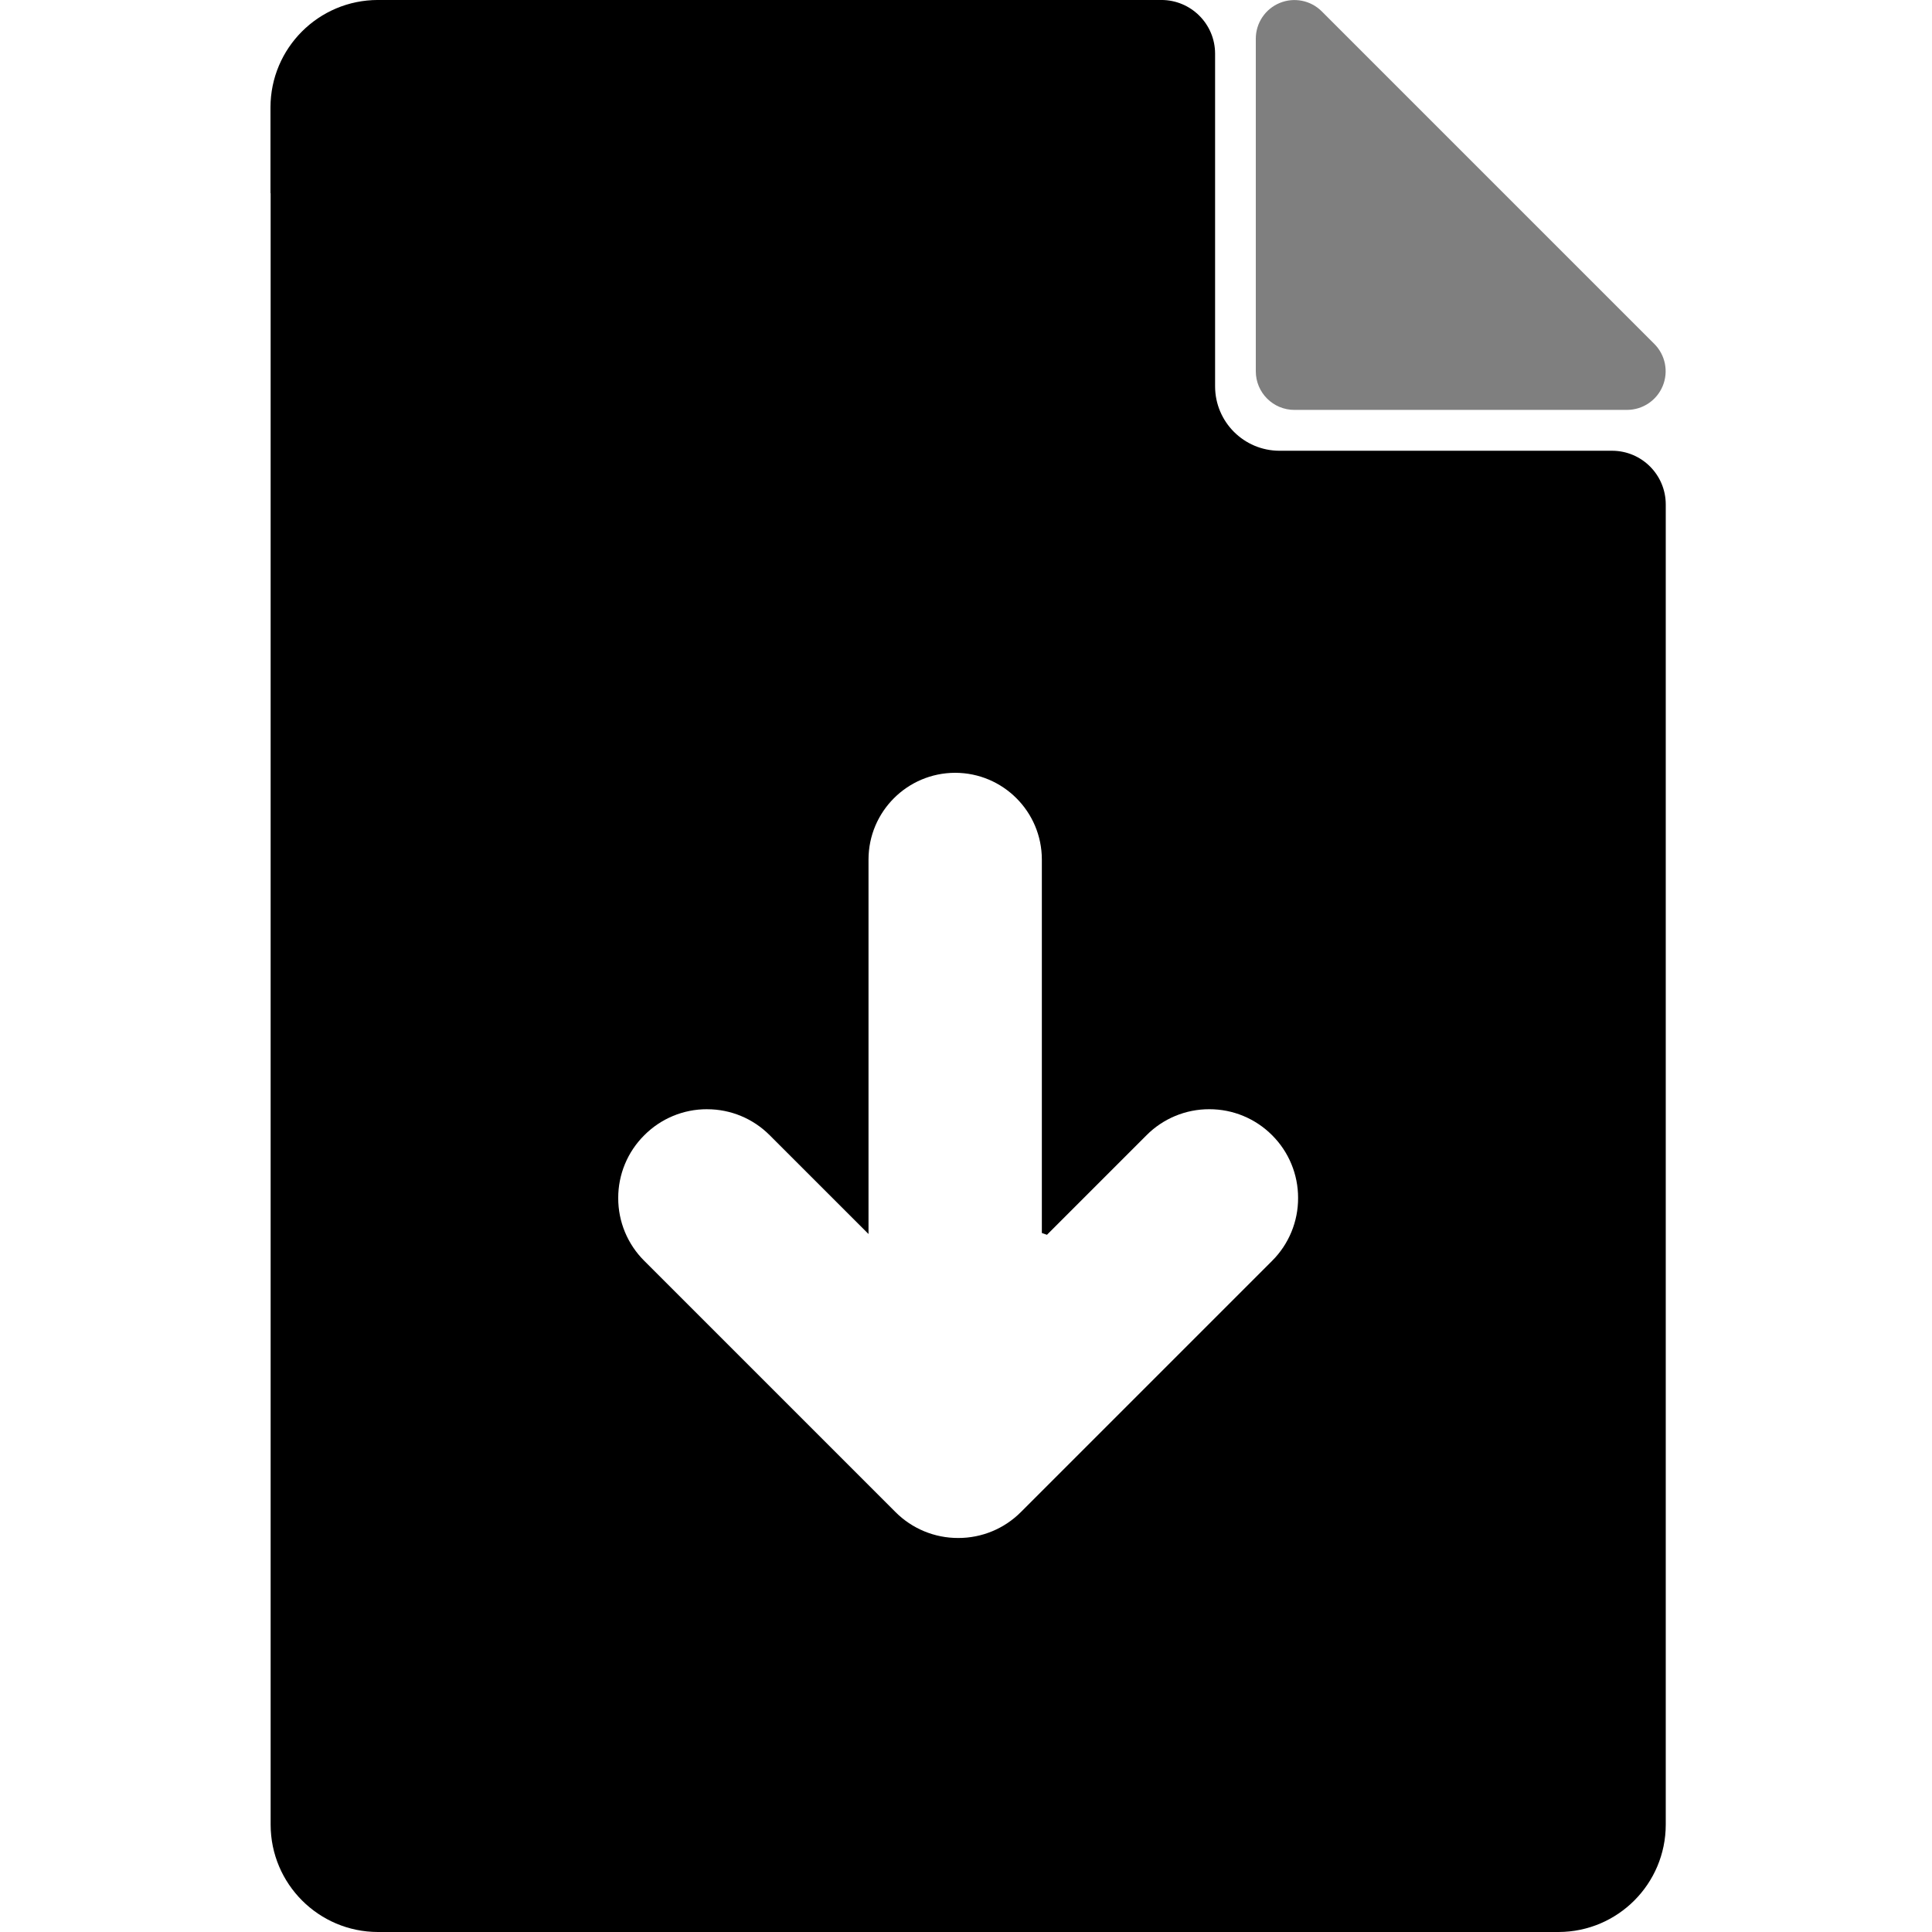
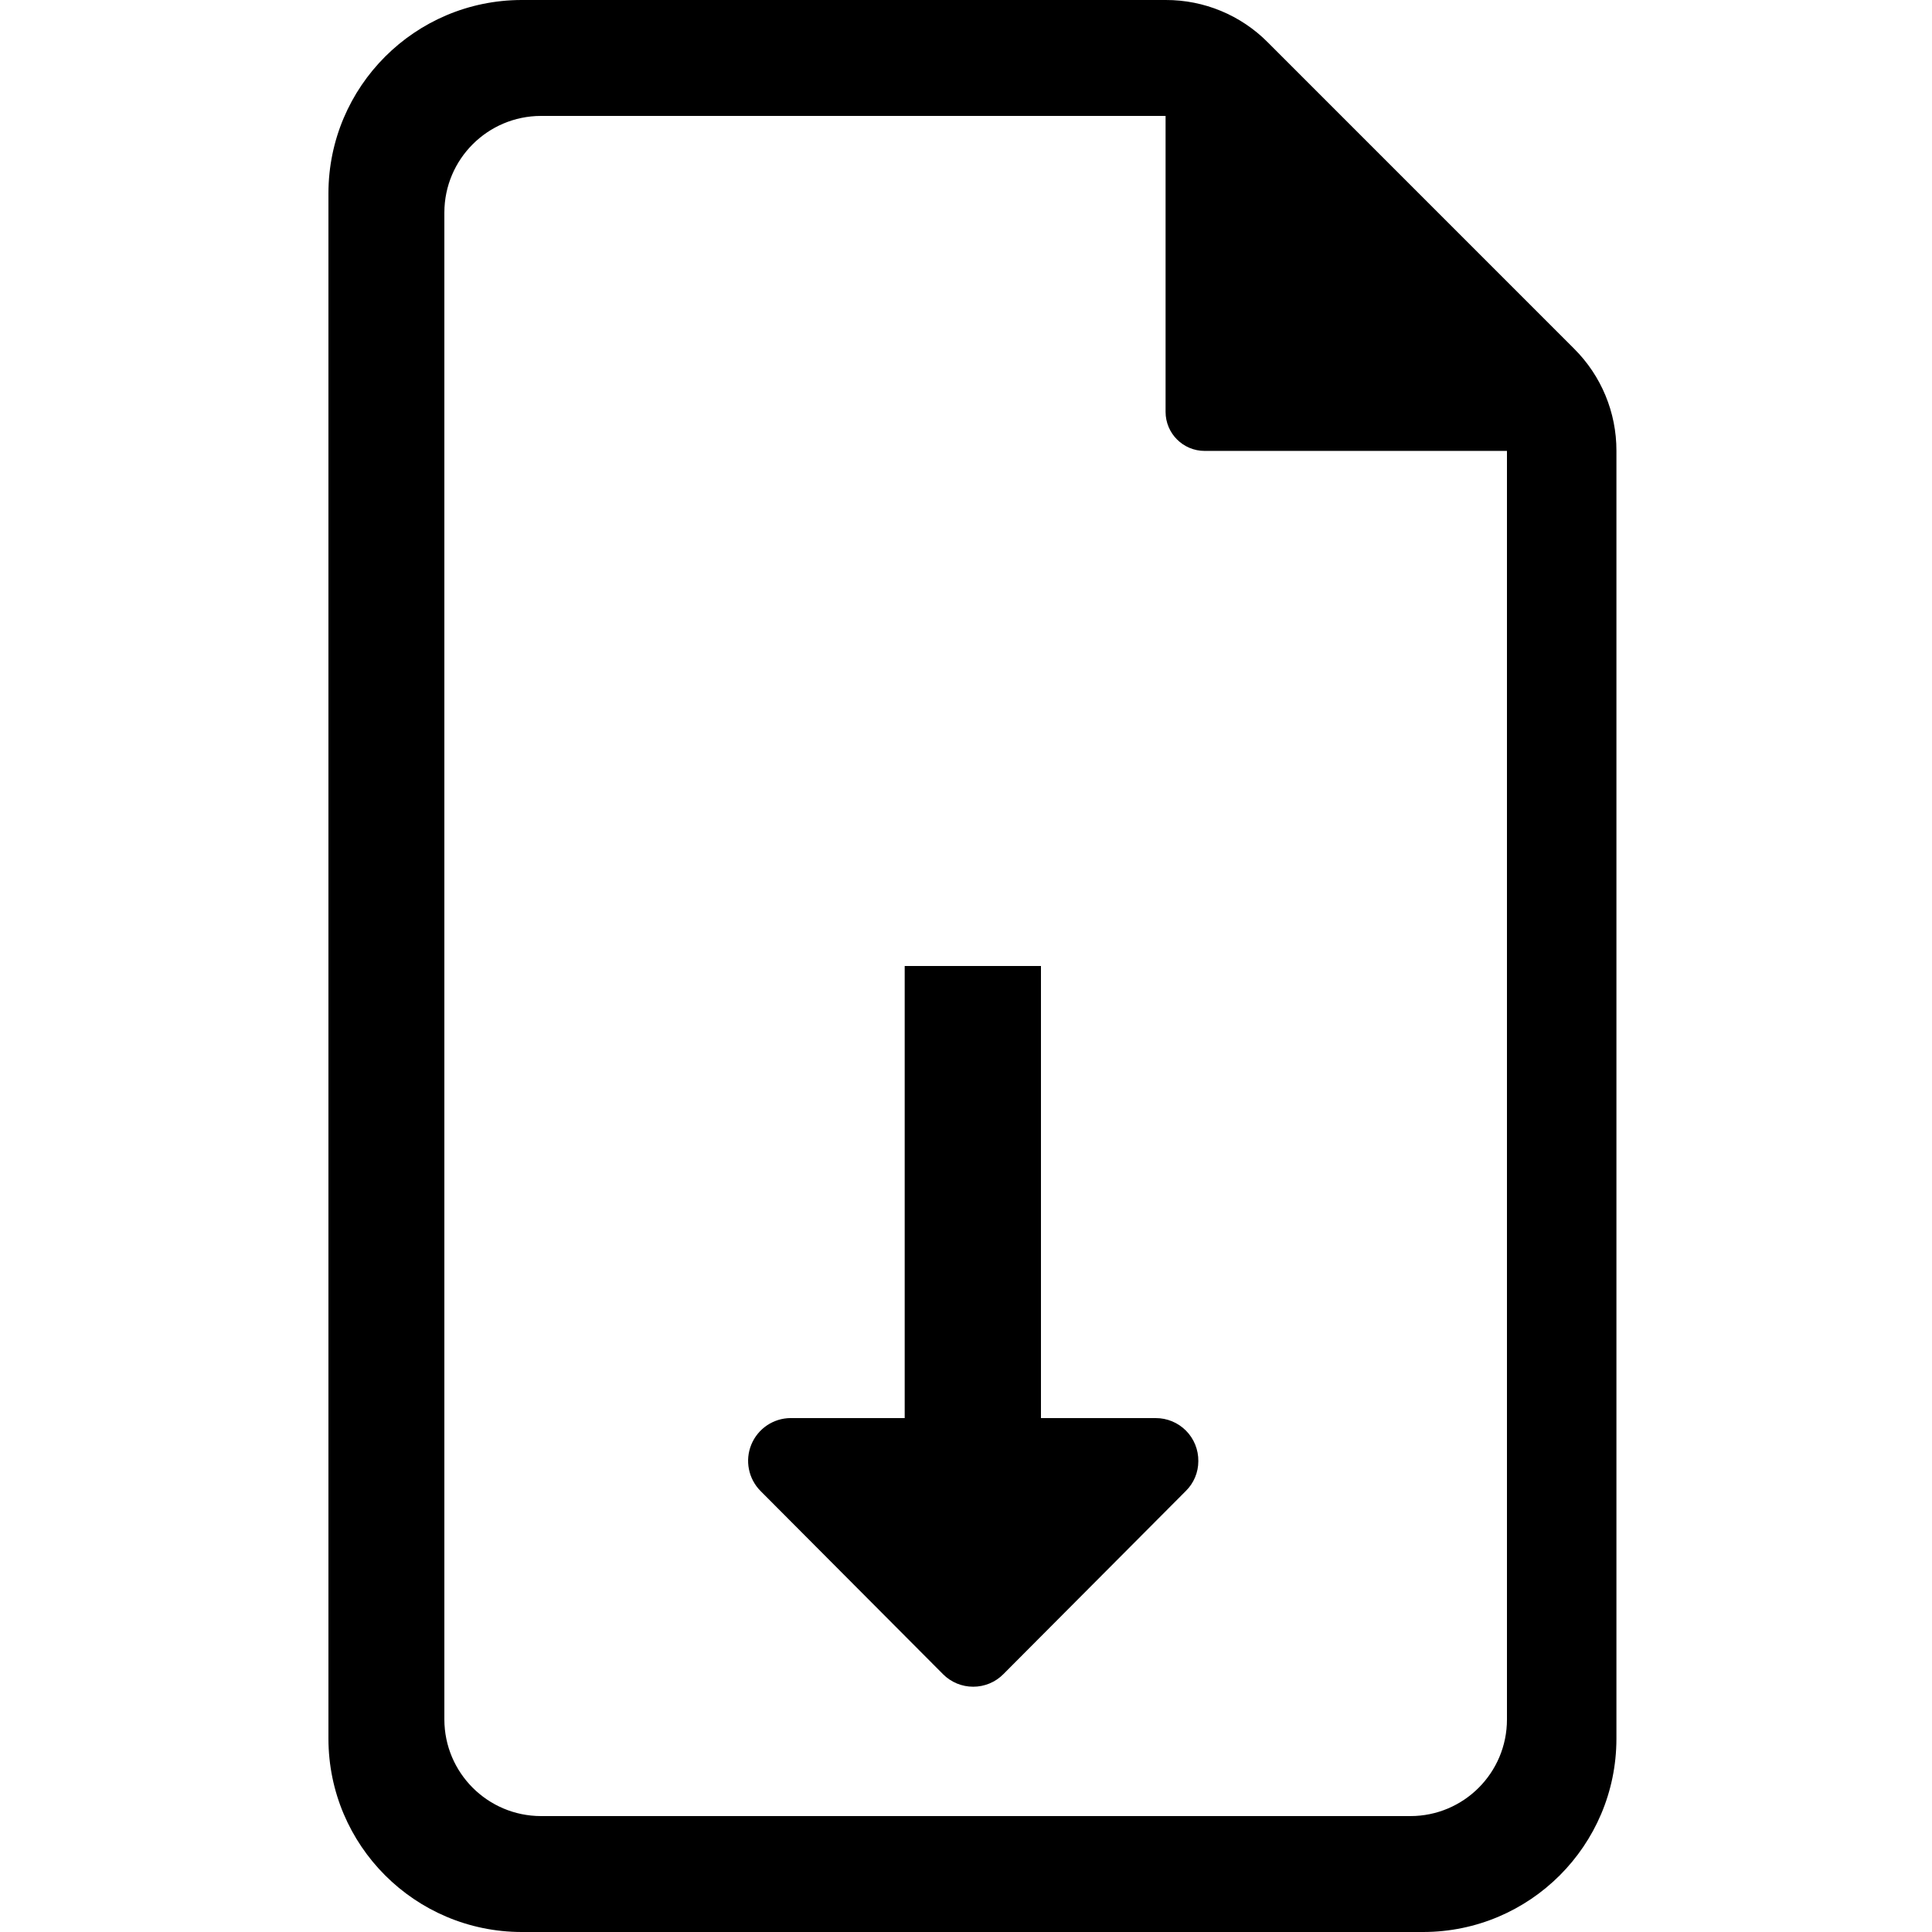
<svg xmlns="http://www.w3.org/2000/svg" width="100" height="100" viewBox="0 0 100 100">
  <defs>
    <clipPath id="b">
      <rect width="100" height="100" />
    </clipPath>
  </defs>
  <g id="a" clip-path="url(#b)">
-     <path d="M-8263.326-1358h-61.111a5.562,5.562,0,0,1-5.555-5.557V-1448H-8330v-4.444a5.565,5.565,0,0,1,5.56-5.557h40.555a2.781,2.781,0,0,1,2.778,2.778v3.891l0,13.331a3.336,3.336,0,0,0,3.332,3.332h17.218a2.78,2.78,0,0,1,2.776,2.778v10.557l0-11.693,0,69.469A5.561,5.561,0,0,1-8263.326-1358Zm-44.078-42.587a4.559,4.559,0,0,0-3.248,1.347,4.56,4.56,0,0,0-1.349,3.251,4.565,4.565,0,0,0,1.347,3.249l13,13a4.565,4.565,0,0,0,3.251,1.346,4.562,4.562,0,0,0,3.248-1.346l13-13a4.57,4.57,0,0,0,1.344-3.251,4.567,4.567,0,0,0-1.344-3.249,4.57,4.57,0,0,0-3.252-1.347,4.565,4.565,0,0,0-3.25,1.347l-5.153,5.153-.264-.094v-19.333a4.492,4.492,0,0,0-4.486-4.486,4.492,4.492,0,0,0-4.486,4.486v19.386l-5.113-5.111A4.56,4.56,0,0,0-8307.4-1400.586Z" transform="translate(8344 1458)" />
-     <path d="M-7472.561-1265.565a2,2,0,0,1-2-2v-17.214a2,2,0,0,1,3.415-1.414l17.212,17.212a2,2,0,0,1-1.414,3.415Z" transform="translate(7539.561 1286.782)" opacity="0.5" />
+     <path d="M-9680-1176a10.014,10.014,0,0,1-10-10v-80a10.013,10.013,0,0,1,10-10h33.334a7.413,7.413,0,0,1,5.286,2.191l15.856,15.858a7.427,7.427,0,0,1,2.19,5.282V-1186a10.012,10.012,0,0,1-10,10Zm-4-89v78a5.009,5.009,0,0,0,5,5h45a5,5,0,0,0,5-5v-65.661h-15.649a2.022,2.022,0,0,1-2.021-2.021V-1270H-9679A5.009,5.009,0,0,0-9684-1265Zm25.813,75.658-9.445-9.482a2.214,2.214,0,0,1,1.559-3.777h5.9V-1226h7.053v23.4l5.937,0a2.2,2.2,0,0,1,2.208,2.228,2.162,2.162,0,0,1-.649,1.547l-9.445,9.482a2.189,2.189,0,0,1-1.557.647A2.2,2.2,0,0,1-9658.188-1189.342Zm5.065-36.658h0Zm-7.053,0Z" transform="translate(9707 1276)" />
  </g>
</svg>
